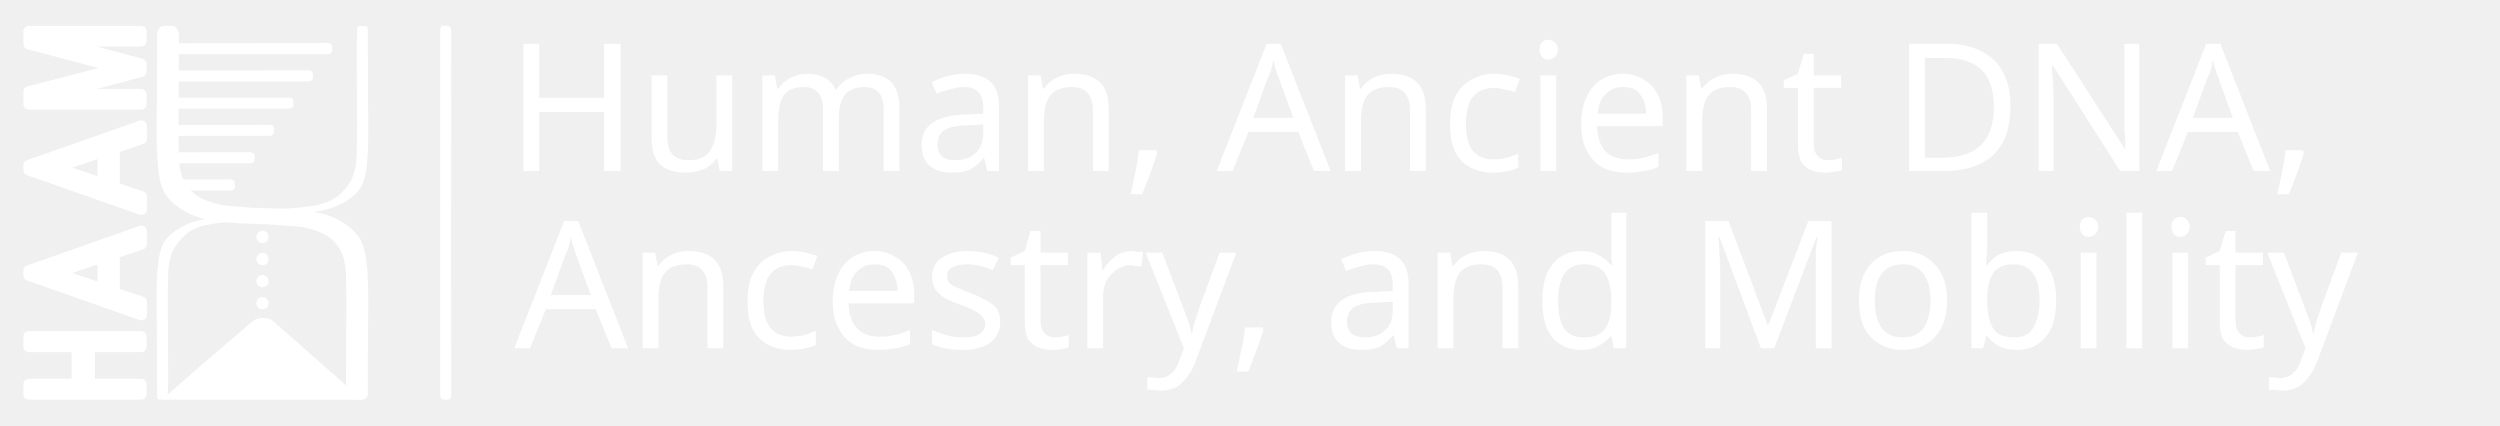
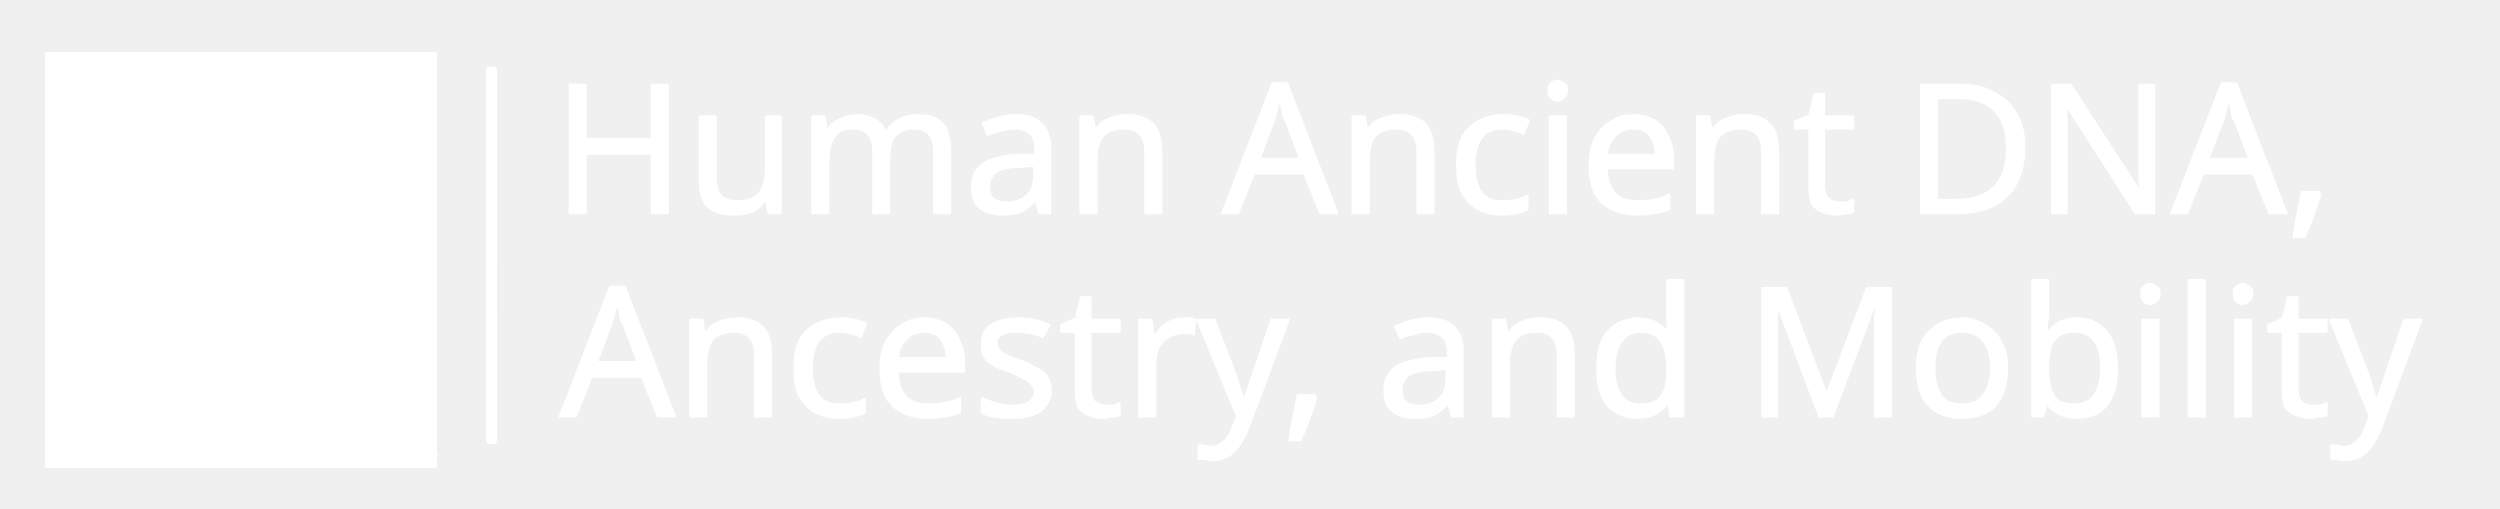
- <svg xmlns="http://www.w3.org/2000/svg" width="47mm" height="8mm" viewBox="0 0 47 8" version="1.1" id="svg1">
+ <svg xmlns="http://www.w3.org/2000/svg" width="29.5mm" height="6mm" viewBox="0 0 29.5 6" version="1.1" id="svg1">
  <defs id="defs1" />
-   <g id="layer1" />
-   <g id="layer2">
-     <g id="g5" transform="translate(1.7614328e-5)">
-       <g data-name="Ebene 1-2" id="g50" transform="matrix(0.4175397,0,0,0.4175397,0.435302,0.4871627)" />
-       <g id="g3">
-         <g id="g2">
-           <path style="fill:#ffffff;stroke:#ffffff;stroke-width:0.209px;stroke-linecap:round;stroke-linejoin:round" id="path1" d="m 2.147,4.819 v 0.618 c 0,0.042 0.029,0.084 0.075,0.096 L 2.657,5.675 V 5.917 L 0.544,5.174 v -0.084 c 0,0 2.113,-0.743 2.113,-0.743 V 4.59 L 2.21,4.74 c -0.038,0.013 -0.058,0.042 -0.058,0.079 z M 1.938,5.341 V 4.924 c 0,-0.046 -0.05,-0.079 -0.096,-0.063 L 1.216,5.07 c -0.063,0.021 -0.063,0.104 0,0.125 l 0.626,0.209 c 0.046,0.017 0.096,-0.017 0.096,-0.063 z" class="cls-3" />
-           <path style="fill:#ffffff;stroke:#ffffff;stroke-width:0.209px;stroke-linecap:round;stroke-linejoin:round" id="path2" d="M 0.544,1.727 2.093,1.322 c 0.05,-0.013 0.05,-0.075 0,-0.088 L 0.544,0.825 V 0.592 H 2.652 V 0.771 H 1.83 L 0.945,0.754 2.652,1.205 V 1.343 C 2.085,1.493 1.517,1.644 0.949,1.794 L 1.83,1.777 H 2.652 V 1.957 H 0.544 V 1.723 Z" class="cls-3" />
-           <path style="fill:#ffffff;stroke:#ffffff;stroke-width:0.209px;stroke-linecap:round;stroke-linejoin:round" id="path3" d="M 2.652,6.328 V 6.516 H 1.68 V 7.225 H 2.652 V 7.409 H 0.544 V 7.225 H 1.45 V 6.516 H 0.544 V 6.328 Z" class="cls-3" />
-           <path style="fill:#ffffff;stroke:#ffffff;stroke-width:0.209px;stroke-linecap:round;stroke-linejoin:round" id="path4" d="m 2.147,2.839 v 0.618 c 0,0.042 0.029,0.084 0.075,0.096 l 0.434,0.142 v 0.242 L 0.544,3.194 v -0.084 c 0,0 2.113,-0.743 2.113,-0.743 v 0.242 L 2.21,2.76 c -0.038,0.013 -0.058,0.042 -0.058,0.079 z M 1.938,3.361 V 2.943 c 0,-0.046 -0.05,-0.079 -0.096,-0.063 l -0.626,0.209 c -0.063,0.021 -0.063,0.104 0,0.125 l 0.626,0.209 c 0.046,0.017 0.096,-0.017 0.096,-0.063 z" class="cls-3" />
-         </g>
-         <g id="g1">
-           <g id="g62" transform="matrix(0.3479499,0,0,0.3479499,1.155351,1.252633)" style="fill:#ffffff;stroke:#ffffff">
+   <g id="layer1">
+     <rect style="display:inline;fill:#ffffff;fill-opacity:1;fill-rule:nonzero;stroke:#ffffff;stroke-width:0.028;stroke-linecap:round;stroke-linejoin:miter;stroke-miterlimit:10;stroke-dasharray:none;stroke-dashoffset:0;stroke-opacity:1;paint-order:normal" id="rect1" width="4.597" height="4.877" x="0.545" y="0.629" />
+     <a id="a30" style="display:inline;stroke:#ffffff;fill:#ffffff" transform="matrix(0.2645833,0,0,0.2645833,-1.342613,-1.353215)">
+       <g transform="translate(7.970153,8.086252)" data-name="Ebene 1" id="g30" style="stroke:#ffffff;fill:#ffffff">
+         <path style="fill:#ffffff;stroke:#ffffff;stroke-width:0.5px;stroke-linecap:round;stroke-linejoin:round" id="path1" d="m 4.1,10.375 v 1.48 c 0,0.1 0.07,0.2 0.18,0.23 l 1.04,0.34 v 0.58 l -5.06,-1.78 v -0.2 c 0,0 5.06,-1.78 5.06,-1.78 v 0.58 L 4.25,10.185 c -0.09,0.03 -0.14,0.1 -0.14,0.19 z m -0.5,1.25 v -1 c 0,-0.11 -0.12,-0.19 -0.23,-0.15 l -1.5,0.5 c -0.15,0.05 -0.15,0.25 0,0.3 l 1.5,0.5 c 0.11,0.04 0.23,-0.04 0.23,-0.15 z" class="cls-3" />
+         <path style="fill:#ffffff;stroke:#ffffff;stroke-width:0.5px;stroke-linecap:round;stroke-linejoin:round" id="path2" d="M 0.26,2.97 3.97,2 C 4.09,1.97 4.09,1.82 3.97,1.79 L 0.26,0.81 V 0.25 H 5.31 V 0.68 H 3.34 L 1.22,0.64 5.31,1.72 V 2.05 C 3.95,2.41 2.59,2.77 1.23,3.13 L 3.34,3.09 H 5.31 V 3.52 H 0.26 V 2.96 Z" class="cls-3" />
+         <path style="fill:#ffffff;stroke:#ffffff;stroke-width:0.5px;stroke-linecap:round;stroke-linejoin:round" id="path3" d="m 5.31,13.988 v 0.45 H 2.98 v 1.7 h 2.33 v 0.44 H 0.26 v -0.44 h 2.17 v -1.7 H 0.26 v -0.45 z" class="cls-3" />
+         <path style="fill:#ffffff;stroke:#ffffff;stroke-width:0.5px;stroke-linecap:round;stroke-linejoin:round" id="path4" d="m 4.1,5.633 v 1.48 c 0,0.1 0.07,0.2 0.18,0.23 l 1.04,0.34 v 0.58 l -5.06,-1.78 v -0.2 c 0,0 5.06,-1.78 5.06,-1.78 v 0.58 l -1.07,0.36 c -0.09,0.03 -0.14,0.1 -0.14,0.19 z m -0.5,1.25 v -1 c 0,-0.11 -0.12,-0.19 -0.23,-0.15 l -1.5,0.5 c -0.15,0.05 -0.15,0.25 0,0.3 l 1.5,0.5 c 0.11,0.04 0.23,-0.04 0.23,-0.15 z" class="cls-3" />
+         <g data-name="Ebene 1-2" id="g50" style="stroke:#ffffff;fill:#ffffff" />
+         <g data-name="Ebene 1-2" id="g63" transform="matrix(0.9137933,0,0,0.9137933,0.9290516,0.9482516)" style="stroke:#ffffff;fill:#ffffff">
+           <g id="g62" transform="matrix(0.9119498,0,0,0.9119498,0.8704953,0.9685286)" style="stroke:#ffffff;fill:#ffffff">
            <g id="g53" transform="matrix(1.083926,0,0,1.083926,6.139872,0.0201412)" style="fill:#ffffff;fill-opacity:1;stroke:#ffffff">
              <circle style="fill:#ffffff;fill-opacity:1;stroke:#ffffff;stroke-width:0;stroke-linecap:round;stroke-linejoin:round;stroke-miterlimit:7.5;stroke-dasharray:none;stroke-opacity:1" id="path61" cx="4.357" cy="11.775" r="0.306" />
              <circle style="fill:#ffffff;fill-opacity:1;stroke:#ffffff;stroke-width:0;stroke-linecap:round;stroke-linejoin:round;stroke-miterlimit:7.5;stroke-dasharray:none;stroke-opacity:1" id="circle61" cx="4.357" cy="10.674" r="0.306" />
              <circle style="fill:#ffffff;fill-opacity:1;stroke:#ffffff;stroke-width:0;stroke-linecap:round;stroke-linejoin:round;stroke-miterlimit:7.5;stroke-dasharray:none;stroke-opacity:1" id="circle62" cx="4.357" cy="9.573" r="0.306" />
              <circle style="fill:#ffffff;fill-opacity:1;stroke:#ffffff;stroke-width:0;stroke-linecap:round;stroke-linejoin:round;stroke-miterlimit:7.5;stroke-dasharray:none;stroke-opacity:1" id="circle67" cx="4.357" cy="8.471" r="0.306" />
            </g>
          </g>
-           <g id="g27" style="fill:#ffffff" transform="matrix(0.4175397,0,0,0.4175397,0.435302,0.4871627)">
-             <g id="g15" transform="matrix(1.069205,0,0,1.069205,-0.6031662,-0.1390155)" style="fill:#ffffff;fill-opacity:1">
-               <path style="fill:#ffffff;fill-opacity:1;stroke-width:1.007" id="path13" d="m 14.839,15.869 -8.414,-5.3e-5 c -0.049,0 2.814,-2.468 3.823,-3.318 0.198,-0.164 0.622,-0.167 0.829,-0.004 z" class="cls-1" />
+         </g>
+         <g data-name="Ebene 1-2" id="g29" style="display:inline;stroke:#ffffff;fill:#ffffff">
+           <g id="g27" style="stroke:#ffffff;fill:#ffffff">
+             <g id="g15" transform="matrix(1.069205,0,0,1.069205,-0.6031662,-0.1390155)" style="fill:#ffffff;fill-opacity:1;stroke:#ffffff">
+               <path style="fill:#ffffff;fill-opacity:1;stroke-width:1.007;stroke:#ffffff" id="path13" d="m 14.839,15.869 -8.414,-5.3e-5 c -0.049,0 2.814,-2.468 3.823,-3.318 0.198,-0.164 0.622,-0.167 0.829,-0.004 z" class="cls-1" />
            </g>
          </g>
-           <path style="display:inline;fill:#ffffff;stroke:#ffffff;stroke-width:0.201;stroke-linecap:round;stroke-miterlimit:10;stroke-dasharray:none;stroke-opacity:1" id="path39" d="m 3.051,1.823 c -6.265e-4,0.163 -0.017,0.767 0.006,1.124 0.02,0.324 0.052,0.575 0.2,0.731 0.383,0.402 0.904,0.411 1.696,0.437 0.073,0.002 0.056,-0.098 -0.006,-0.1 C 4.73,4.007 4.241,3.979 4.095,3.941 3.76,3.851 3.602,3.769 3.454,3.579 3.347,3.443 3.27,3.262 3.262,2.947 3.252,2.55 3.258,1.96 3.259,1.812 3.259,1.629 3.263,0.92 3.262,0.852 3.261,0.775 3.276,0.588 3.231,0.588 3.198,0.587 3.123,0.587 3.079,0.588 3.041,0.588 3.054,0.767 3.054,0.847 3.054,1.173 3.052,1.66 3.051,1.823 Z" class="cls-2" />
-           <path style="display:inline;fill:#ffffff;stroke:#ffffff;stroke-width:0.201;stroke-linecap:round;stroke-miterlimit:10;stroke-dasharray:none;stroke-opacity:1" id="path58" d="M 6.817,6.301 C 6.817,6.139 6.833,5.534 6.811,5.178 6.79,4.853 6.759,4.602 6.611,4.446 6.439,4.266 6.235,4.159 5.991,4.105 5.515,4 5.34,4.027 4.918,4.013 c -0.073,-0.002 -0.059,0.091 0.003,0.097 0.128,0.013 0.707,0.035 0.852,0.073 0.336,0.089 0.494,0.172 0.642,0.362 0.106,0.136 0.183,0.317 0.191,0.632 0.01,0.397 0.004,0.987 0.003,1.135 -3.787e-4,0.183 -0.004,0.891 -0.003,0.959 0.001,0.077 -0.023,0.14 0.022,0.141 0.032,5.429e-4 0.134,7.512e-4 0.182,2.115e-4 0.012,-1.279e-4 0.004,-0.079 0.004,-0.136 -3.077e-4,-0.325 0.002,-0.813 0.003,-0.975 z" class="cls-2" />
-           <path style="display:inline;fill:#ffffff;stroke:#ffffff;stroke-width:0;stroke-linecap:round;stroke-miterlimit:10;stroke-dasharray:none;stroke-opacity:1" id="path60" d="M 6.917,1.806 C 6.918,1.964 6.934,2.554 6.912,2.902 6.891,3.219 6.86,3.464 6.712,3.616 6.329,4.009 5.782,4.017 5.015,4.042 c -0.066,0.002 -0.059,-0.079 -0.009,-0.095 0.005,-0.002 0.01,-0.002 0.015,-0.003 0.113,-0.008 0.605,-0.027 0.852,-0.072 C 6.215,3.811 6.367,3.705 6.515,3.52 6.622,3.387 6.698,3.21 6.707,2.903 6.717,2.515 6.711,1.94 6.71,1.795 6.71,1.616 6.706,0.925 6.707,0.859 c 0.001,-0.075 0.009,-0.301 0.009,-0.33 1.673e-4,-0.02 0.027,-0.041 0.048,-0.041 0.023,-7.3476e-4 0.073,5.697e-5 0.096,-8.6006e-4 0.022,-8.8942e-4 0.054,0.02 0.055,0.04 0.001,0.025 9.185e-4,0.249 8.759e-4,0.327 4.15e-4,0.317 0.002,0.793 0.003,0.952 z" class="cls-2" />
-           <path style="display:inline;fill:#ffffff;stroke:#ffffff;stroke-width:0;stroke-linecap:round;stroke-miterlimit:10;stroke-dasharray:none;stroke-opacity:1" id="path79" d="M 2.951,6.226 C 2.95,6.071 2.934,5.495 2.956,5.155 2.977,4.846 3.008,4.607 3.156,4.458 3.539,4.075 4.086,4.067 4.853,4.043 c 0.073,-0.002 0.329,0.072 -0.006,0.096 C 4.627,4.154 4.344,4.155 3.995,4.208 3.652,4.26 3.501,4.372 3.353,4.553 3.246,4.682 3.17,4.854 3.161,5.155 c -0.01,0.378 -0.004,0.94 -0.003,1.081 3.803e-4,0.174 0.004,0.849 0.003,0.914 -0.001,0.073 -0.009,0.294 -0.009,0.322 -1.673e-4,0.019 -0.027,0.04 -0.048,0.04 -0.023,7.511e-4 -0.073,-5.53e-5 -0.096,8.774e-4 -0.022,8.348e-4 -0.054,-0.019 -0.055,-0.039 -0.001,-0.024 -9.185e-4,-0.243 -8.774e-4,-0.32 -4.151e-4,-0.31 -0.002,-0.774 -0.003,-0.929 z" class="cls-2" />
-           <path style="display:inline;fill:#ffffff;fill-opacity:1;stroke:#ffffff;stroke-width:0.082px;stroke-linecap:round;stroke-miterlimit:10;stroke-opacity:1" id="path21" d="m 6.085,0.85 c -0.06,6.3e-7 -2.88,0.003 -2.88,0.003 -0.067,0 -0.104,0.028 -0.104,0.062 0,0.033 0.046,0.062 0.104,0.062 0,0 2.824,-1.58e-6 2.881,0 0.057,1.58e-6 0.119,0.005 0.118,-0.021 -3.867e-4,-0.021 -0.001,-0.06 -0.001,-0.085 5.21e-5,-0.028 -0.058,-0.021 -0.118,-0.021 z" class="cls-2" />
-           <path id="path5" style="display:inline;fill:#ffffff;fill-opacity:1;stroke:#ffffff;stroke-width:0.082px;stroke-linecap:round;stroke-miterlimit:10;stroke-opacity:1" class="cls-2" d="m 4.3,3.414 c -0.014,2.083e-4 -0.029,8.351e-4 -0.044,8.351e-4 -0.022,5e-7 -0.569,2.576e-4 -1.061,8.352e-4 v 0.126 c 0.493,0 1.041,-8e-7 1.062,0 0.057,1.7e-6 0.119,0.005 0.118,-0.021 -3.85e-4,-0.021 -0.002,-0.06 -0.002,-0.085 3.95e-5,-0.021 -0.032,-0.022 -0.073,-0.021 z" />
-           <path id="path7" style="display:inline;fill:#ffffff;fill-opacity:1;stroke:#ffffff;stroke-width:0.082px;stroke-linecap:round;stroke-miterlimit:10;stroke-opacity:1" class="cls-2" d="m 4.669,2.901 c -0.014,2.085e-4 -0.029,8.352e-4 -0.044,8.352e-4 -0.033,5e-7 -0.797,7.515e-4 -1.563,0.002 v 0.125 c 0.767,0 1.533,-8e-7 1.564,0 0.057,1.6e-6 0.119,0.005 0.118,-0.021 -3.866e-4,-0.021 -8.774e-4,-0.06 -8.348e-4,-0.085 3.94e-5,-0.021 -0.033,-0.022 -0.074,-0.021 z" />
-           <path id="path9" style="display:inline;fill:#ffffff;fill-opacity:1;stroke:#ffffff;stroke-width:0.082px;stroke-linecap:round;stroke-miterlimit:10;stroke-opacity:1" class="cls-2" d="m 5.033,2.388 c -0.014,2.083e-4 -0.029,8.349e-4 -0.044,8.349e-4 -0.041,5e-7 -1.136,0.002 -1.974,0.002 v 0.123 c 0.839,-3e-7 1.935,-7e-7 1.974,0 0.057,1.8e-6 0.119,0.005 0.118,-0.02 -3.85e-4,-0.021 -8.758e-4,-0.06 -8.348e-4,-0.085 3.95e-5,-0.021 -0.033,-0.022 -0.074,-0.021 z" />
-           <path id="path11" style="display:inline;fill:#ffffff;fill-opacity:1;stroke:#ffffff;stroke-width:0.082px;stroke-linecap:round;stroke-miterlimit:10;stroke-opacity:1" class="cls-2" d="m 5.4,1.876 c -0.014,2.083e-4 -0.029,8.352e-4 -0.044,8.352e-4 -0.049,4e-7 -1.624,0.002 -2.331,0.002 v 0.123 c 0.707,-5e-7 2.286,-1.3e-6 2.332,0 0.057,1.5e-6 0.119,0.005 0.118,-0.02 -3.85e-4,-0.021 -0.002,-0.06 -0.002,-0.085 4.11e-5,-0.021 -0.032,-0.022 -0.073,-0.021 z" />
-           <path id="path15" style="display:inline;fill:#ffffff;fill-opacity:1;stroke:#ffffff;stroke-width:0.082px;stroke-linecap:round;stroke-miterlimit:10;stroke-opacity:1" class="cls-2" d="m 5.723,1.363 c -0.057,8e-7 -2.408,0.003 -2.707,0.003 v 0.123 c 0.3,-1e-7 2.655,-1.6e-6 2.708,0 0.057,1.7e-6 0.119,0.005 0.118,-0.02 -3.866e-4,-0.021 -0.002,-0.06 -0.002,-0.085 5.21e-5,-0.028 -0.057,-0.021 -0.117,-0.021 z" />
        </g>
      </g>
-       <g id="g4">
-         <path id="path10" style="display:inline;fill:#ffffff;fill-opacity:1;stroke:#ffffff;stroke-width:0.082px;stroke-linecap:round;stroke-miterlimit:10;stroke-opacity:1" class="cls-2" d="M 8.337,0.527 C 8.311,0.527 8.316,0.59 8.316,0.646 V 1.821 c 7.32e-5,0.014 -3e-7,0.028 0,0.042 V 3.527 4.473 4.744 7.355 c -1.6e-6,0.057 -0.005,0.119 0.021,0.118 0.021,-3.866e-4 0.06,-8.58e-4 0.085,-8.154e-4 0.028,5.21e-5 0.02,-0.058 0.02,-0.118 -7e-7,-0.055 -0.003,-2.174 -0.003,-2.61 -5.22e-5,-0.045 0,-0.271 0,-0.271 5.04e-4,-0.436 0.003,-2.555 0.003,-2.61 9e-7,-0.038 0.003,-0.075 -0.002,-0.097 6.035e-4,-0.53 0.002,-1.096 0.002,-1.12 1.5e-6,-0.06 0.007,-0.118 -0.02,-0.118 -0.025,4.261e-5 -0.063,-0.001 -0.085,-0.002 z" />
-         <text xml:space="preserve" style="font-style:normal;font-variant:normal;font-weight:normal;font-stretch:normal;font-size:3.34px;font-family:'Varela Round';-inkscape-font-specification:'Varela Round, Normal';font-variant-ligatures:normal;font-variant-caps:normal;font-variant-numeric:normal;font-variant-east-asian:normal;fill:#ffffff;fill-opacity:1;stroke:none;stroke-width:0.041;stroke-linecap:round;stroke-linejoin:round;stroke-miterlimit:7.5;stroke-dasharray:none" x="9.512" y="3.215" id="text1">
-           <tspan id="tspan1" style="font-style:normal;font-variant:normal;font-weight:normal;font-stretch:normal;font-size:3.34px;font-family:'Varela Round';-inkscape-font-specification:'Varela Round, Normal';font-variant-ligatures:normal;font-variant-caps:normal;font-variant-numeric:normal;font-variant-east-asian:normal;fill:#ffffff;fill-opacity:1;stroke:none;stroke-width:0.041;stroke-dasharray:none;stroke-opacity:1" x="9.512" y="3.215">Human, Ancient DNA,</tspan>
-         </text>
-         <text xml:space="preserve" style="font-style:normal;font-variant:normal;font-weight:normal;font-stretch:normal;font-size:3.34px;font-family:'Varela Round';-inkscape-font-specification:'Varela Round, Normal';font-variant-ligatures:normal;font-variant-caps:normal;font-variant-numeric:normal;font-variant-east-asian:normal;fill:#ffffff;fill-opacity:1;stroke:#000000;stroke-width:0.042;stroke-linecap:round;stroke-linejoin:round;stroke-miterlimit:7.5" x="9.669" y="6.548" id="text2">
-           <tspan id="tspan2" style="font-style:normal;font-variant:normal;font-weight:normal;font-stretch:normal;font-size:3.34px;font-family:'Varela Round';-inkscape-font-specification:'Varela Round, Normal';font-variant-ligatures:normal;font-variant-caps:normal;font-variant-numeric:normal;font-variant-east-asian:normal;fill:#ffffff;fill-opacity:1;stroke:none;stroke-width:0.042" x="9.669" y="6.548">Ancestry, and Mobility</tspan>
-         </text>
-       </g>
-     </g>
+     </a>
+     <path style="display:inline;fill:#ffffff;stroke:#ffffff;stroke-width:0.128;stroke-linecap:round;stroke-miterlimit:10;stroke-dasharray:none;stroke-opacity:1" id="path39" d="m 2.424,1.632 c -3.97e-4,0.103 -0.011,0.486 0.004,0.712 0.013,0.206 0.033,0.365 0.127,0.463 0.242,0.255 0.573,0.26 1.075,0.277 0.046,0.001 0.036,-0.062 -0.004,-0.064 -0.138,-0.004 -0.448,-0.022 -0.54,-0.046 -0.213,-0.057 -0.313,-0.109 -0.407,-0.229 -0.067,-0.086 -0.116,-0.201 -0.121,-0.401 -0.007,-0.252 -0.002,-0.625 -0.002,-0.719 2.4e-4,-0.116 0.003,-0.565 0.002,-0.608 -7.41e-4,-0.049 0.009,-0.167 -0.02,-0.168 -0.02,-3.387e-4 -0.068,-7.752e-4 -0.096,-1.359e-4 -0.024,5.503e-4 -0.016,0.114 -0.016,0.165 -2.62e-4,0.206 -0.001,0.515 -0.002,0.618 z" class="cls-2" />
+     <path style="display:inline;fill:#ffffff;stroke:#ffffff;stroke-width:0.128;stroke-linecap:round;stroke-miterlimit:10;stroke-dasharray:none;stroke-opacity:1" id="path58" d="m 4.81,4.471 c 3.97e-4,-0.103 0.011,-0.486 -0.004,-0.712 -0.013,-0.206 -0.033,-0.365 -0.127,-0.463 -0.109,-0.114 -0.238,-0.182 -0.393,-0.216 -0.302,-0.067 -0.413,-0.05 -0.68,-0.059 -0.046,-0.002 -0.038,0.057 0.002,0.062 0.081,0.009 0.448,0.022 0.54,0.046 0.213,0.057 0.313,0.109 0.407,0.229 0.067,0.086 0.116,0.201 0.121,0.401 0.007,0.252 0.002,0.625 0.002,0.719 -2.4e-4,0.116 -0.003,0.565 -0.002,0.608 7.4e-4,0.049 -0.015,0.089 0.014,0.089 0.02,3.44e-4 0.085,4.76e-4 0.115,1.34e-4 0.007,-8.1e-5 0.003,-0.05 0.003,-0.086 -1.95e-4,-0.206 0.001,-0.515 0.002,-0.618 z" class="cls-2" />
+     <path style="display:inline;fill:#ffffff;stroke:#ffffff;stroke-width:0;stroke-linecap:round;stroke-miterlimit:10;stroke-dasharray:none;stroke-opacity:1" id="path60" d="m 4.874,1.622 c 3.97e-4,0.101 0.011,0.474 -0.004,0.695 -0.013,0.201 -0.033,0.356 -0.127,0.452 -0.242,0.249 -0.589,0.254 -1.075,0.27 -0.042,0.001 -0.037,-0.05 -0.006,-0.06 0.003,-9.525e-4 0.006,-0.001 0.009,-0.002 0.072,-0.005 0.384,-0.017 0.54,-0.045 0.216,-0.039 0.313,-0.106 0.407,-0.224 0.067,-0.084 0.116,-0.196 0.121,-0.391 0.007,-0.245 0.002,-0.61 0.002,-0.702 -2.4e-4,-0.113 -0.003,-0.551 -0.002,-0.593 7.41e-4,-0.048 0.005,-0.191 0.005,-0.209 1.06e-4,-0.012 0.017,-0.026 0.03,-0.026 0.015,-4.656e-4 0.046,3.61e-5 0.061,-5.45e-4 0.014,-5.636e-4 0.034,0.013 0.035,0.026 6.35e-4,0.016 5.82e-4,0.158 5.55e-4,0.207 2.63e-4,0.201 0.001,0.503 0.002,0.603 z" class="cls-2" />
+     <path style="display:inline;fill:#ffffff;fill-opacity:1;stroke:#ffffff;stroke-width:0;stroke-linecap:round;stroke-linejoin:round;stroke-miterlimit:7.5;stroke-dasharray:none;stroke-opacity:1" d="m 2.843,3.639 0.36,-0.032" id="path78" />
+     <path style="display:inline;fill:#ffffff;stroke:#ffffff;stroke-width:0;stroke-linecap:round;stroke-miterlimit:10;stroke-dasharray:none;stroke-opacity:1" id="path79" d="m 2.36,4.423 c -3.96e-4,-0.098 -0.011,-0.463 0.004,-0.678 0.013,-0.196 0.033,-0.347 0.127,-0.441 0.242,-0.243 0.589,-0.248 1.075,-0.264 0.046,-0.001 0.208,0.046 -0.004,0.061 -0.139,0.01 -0.319,0.011 -0.54,0.044 -0.217,0.033 -0.313,0.104 -0.407,0.218 -0.067,0.082 -0.116,0.191 -0.121,0.382 -0.007,0.24 -0.002,0.596 -0.002,0.685 2.41e-4,0.111 0.003,0.538 0.002,0.579 -7.41e-4,0.046 -0.005,0.186 -0.005,0.204 -1.06e-4,0.012 -0.017,0.025 -0.03,0.026 -0.015,4.76e-4 -0.046,-3.5e-5 -0.061,5.56e-4 -0.014,5.29e-4 -0.034,-0.012 -0.035,-0.025 -6.35e-4,-0.015 -5.82e-4,-0.154 -5.56e-4,-0.202 -2.63e-4,-0.196 -0.001,-0.491 -0.002,-0.589 z" class="cls-2" />
+     <path style="display:inline;fill:#ffffff;fill-opacity:1;stroke:#ffffff;stroke-width:0.052px;stroke-linecap:round;stroke-miterlimit:10;stroke-opacity:1" id="path21" d="m 4.346,1.016 c -0.038,4e-7 -1.825,0.002 -1.825,0.002 -0.042,0 -0.066,0.018 -0.066,0.039 0,0.021 0.029,0.039 0.066,0.039 0,0 1.79,-10e-7 1.826,0 0.036,10e-7 0.075,0.003 0.075,-0.013 -2.45e-4,-0.014 -9e-4,-0.038 -8.73e-4,-0.054 3.3e-5,-0.017 -0.036,-0.013 -0.075,-0.013 z" class="cls-2" />
+     <path id="path5" style="display:inline;fill:#ffffff;fill-opacity:1;stroke:#ffffff;stroke-width:0.052px;stroke-linecap:round;stroke-miterlimit:10;stroke-opacity:1" class="cls-2" d="m 3.215,2.641 c -0.009,1.32e-4 -0.018,5.292e-4 -0.028,5.292e-4 -0.014,3e-7 -0.36,1.632e-4 -0.672,5.292e-4 v 0.08 c 0.312,0 0.66,-5e-7 0.673,0 0.036,1.1e-6 0.075,0.003 0.075,-0.013 -2.44e-4,-0.014 -0.001,-0.038 -0.001,-0.054 2.5e-5,-0.013 -0.02,-0.014 -0.047,-0.013 z" />
+     <path id="path7" style="display:inline;fill:#ffffff;fill-opacity:1;stroke:#ffffff;stroke-width:0.052px;stroke-linecap:round;stroke-miterlimit:10;stroke-opacity:1" class="cls-2" d="m 3.449,2.316 c -0.009,1.321e-4 -0.018,5.292e-4 -0.028,5.292e-4 -0.021,3e-7 -0.505,4.762e-4 -0.991,0.001 v 0.079 c 0.486,0 0.972,-5e-7 0.991,0 0.036,1e-6 0.075,0.003 0.075,-0.013 -2.45e-4,-0.014 -5.56e-4,-0.038 -5.29e-4,-0.054 2.5e-5,-0.013 -0.021,-0.014 -0.047,-0.013 z" />
+     <path id="path9" style="display:inline;fill:#ffffff;fill-opacity:1;stroke:#ffffff;stroke-width:0.052px;stroke-linecap:round;stroke-miterlimit:10;stroke-opacity:1" class="cls-2" d="m 3.68,1.991 c -0.009,1.32e-4 -0.018,5.291e-4 -0.028,5.291e-4 -0.026,3e-7 -0.72,9.525e-4 -1.251,0.002 v 0.078 c 0.531,-2e-7 1.226,-5e-7 1.251,0 0.036,1.1e-6 0.075,0.003 0.075,-0.013 -2.44e-4,-0.014 -5.55e-4,-0.038 -5.29e-4,-0.054 2.5e-5,-0.013 -0.021,-0.014 -0.047,-0.013 z" />
+     <path id="path11" style="display:inline;fill:#ffffff;fill-opacity:1;stroke:#ffffff;stroke-width:0.052px;stroke-linecap:round;stroke-miterlimit:10;stroke-opacity:1" class="cls-2" d="m 3.912,1.666 c -0.009,1.32e-4 -0.018,5.292e-4 -0.028,5.292e-4 -0.031,3e-7 -1.029,0.001 -1.477,0.002 v 0.078 c 0.448,-3e-7 1.448,-8e-7 1.477,0 0.036,10e-7 0.075,0.003 0.075,-0.013 -2.44e-4,-0.014 -0.001,-0.038 -10e-4,-0.054 2.6e-5,-0.013 -0.02,-0.014 -0.047,-0.013 z" />
+     <path id="path15" style="display:inline;fill:#ffffff;fill-opacity:1;stroke:#ffffff;stroke-width:0.052px;stroke-linecap:round;stroke-miterlimit:10;stroke-opacity:1" class="cls-2" d="m 4.117,1.341 c -0.036,5e-7 -1.526,0.002 -1.716,0.002 v 0.078 c 0.19,-1e-7 1.682,-10e-7 1.716,0 0.036,1.1e-6 0.075,0.003 0.075,-0.013 -2.45e-4,-0.014 -0.001,-0.038 -0.001,-0.054 3.3e-5,-0.017 -0.036,-0.013 -0.074,-0.013 z" />
+     <path id="path10" style="display:inline;fill:#ffffff;fill-opacity:1;stroke:#ffffff;stroke-width:0.052px;stroke-linecap:round;stroke-miterlimit:10;stroke-opacity:1" class="cls-2" d="m 5.773,0.812 c -0.016,-3e-4 -0.013,0.04 -0.013,0.075 V 1.631 c 4.64e-5,0.009 -2e-7,0.018 0,0.027 v 1.055 0.599 0.172 1.654 c -1e-6,0.036 -0.003,0.075 0.013,0.075 0.014,-2.45e-4 0.038,-5.437e-4 0.054,-5.167e-4 0.017,3.3e-5 0.013,-0.037 0.013,-0.075 -4e-7,-0.035 -0.002,-1.378 -0.002,-1.654 -3.31e-5,-0.029 0,-0.172 0,-0.172 3.194e-4,-0.276 0.002,-1.619 0.002,-1.654 6e-7,-0.024 0.002,-0.047 -0.001,-0.061 3.824e-4,-0.336 0.001,-0.695 0.001,-0.71 1e-6,-0.038 0.005,-0.075 -0.013,-0.075 -0.016,2.7e-5 -0.04,-7.8853e-4 -0.054,-0.001 z" />
+   </g>
+   <g id="layer2">
+     <text xml:space="preserve" style="font-style:normal;font-variant:normal;font-weight:normal;font-stretch:normal;font-size:2.117px;font-family:'Varela Round';-inkscape-font-specification:'Varela Round, Normal';font-variant-ligatures:normal;font-variant-caps:normal;font-variant-numeric:normal;font-variant-east-asian:normal;fill:#ffffff;fill-opacity:1;stroke:#ffffff;stroke-width:0.026;stroke-linecap:round;stroke-linejoin:round;stroke-miterlimit:7.5;stroke-dasharray:none" x="6.518" y="2.515" id="text1">
+       <tspan id="tspan1" style="font-style:normal;font-variant:normal;font-weight:normal;font-stretch:normal;font-size:2.117px;font-family:'Varela Round';-inkscape-font-specification:'Varela Round, Normal';font-variant-ligatures:normal;font-variant-caps:normal;font-variant-numeric:normal;font-variant-east-asian:normal;fill:#ffffff;fill-opacity:1;stroke:#ffffff;stroke-width:0.026;stroke-dasharray:none;stroke-opacity:1" x="6.518" y="2.515">Human Ancient DNA,</tspan>
+     </text>
+     <text xml:space="preserve" style="font-style:normal;font-variant:normal;font-weight:normal;font-stretch:normal;font-size:2.117px;font-family:'Varela Round';-inkscape-font-specification:'Varela Round, Normal';font-variant-ligatures:normal;font-variant-caps:normal;font-variant-numeric:normal;font-variant-east-asian:normal;fill:#ffffff;fill-opacity:1;stroke:#ffffff;stroke-width:0.026;stroke-linecap:round;stroke-linejoin:round;stroke-miterlimit:7.5" x="6.605" y="4.913" id="text2">
+       <tspan id="tspan2" style="font-style:normal;font-variant:normal;font-weight:normal;font-stretch:normal;font-size:2.117px;font-family:'Varela Round';-inkscape-font-specification:'Varela Round, Normal';font-variant-ligatures:normal;font-variant-caps:normal;font-variant-numeric:normal;font-variant-east-asian:normal;fill:#ffffff;fill-opacity:1;stroke:#ffffff;stroke-width:0.026" x="6.605" y="4.913">Ancestry, and Mobility</tspan>
+     </text>
  </g>
</svg>
